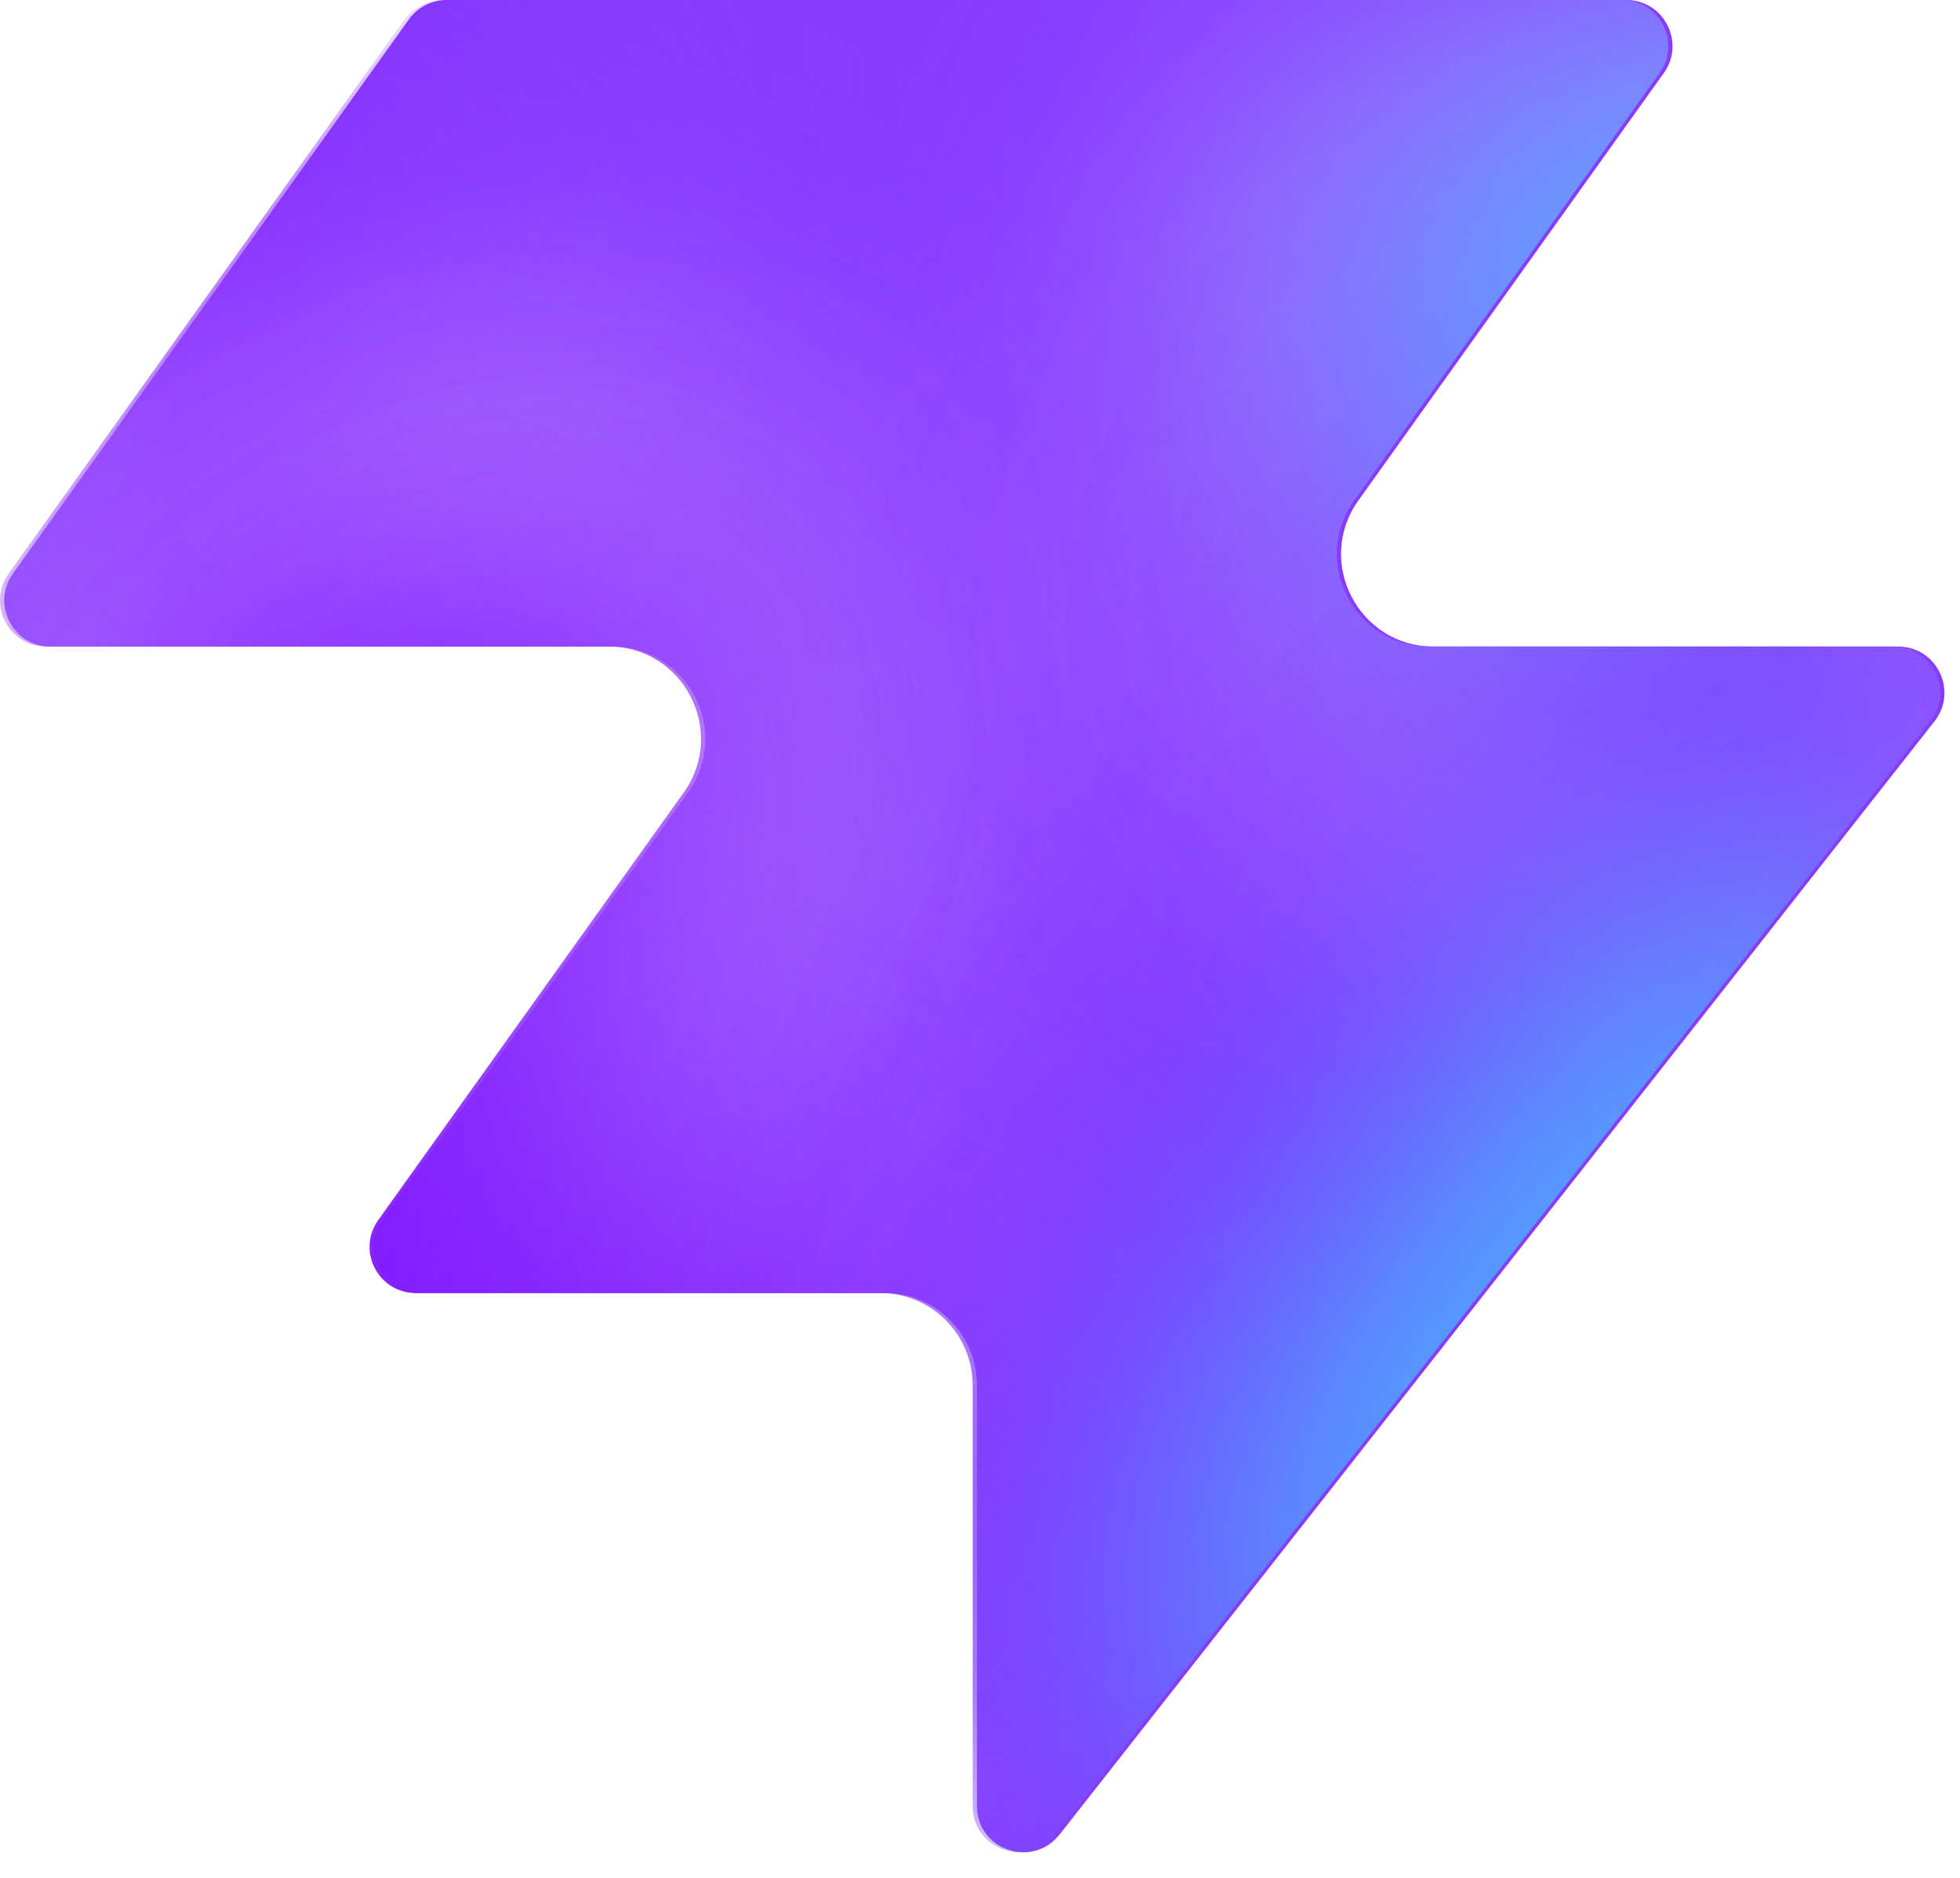
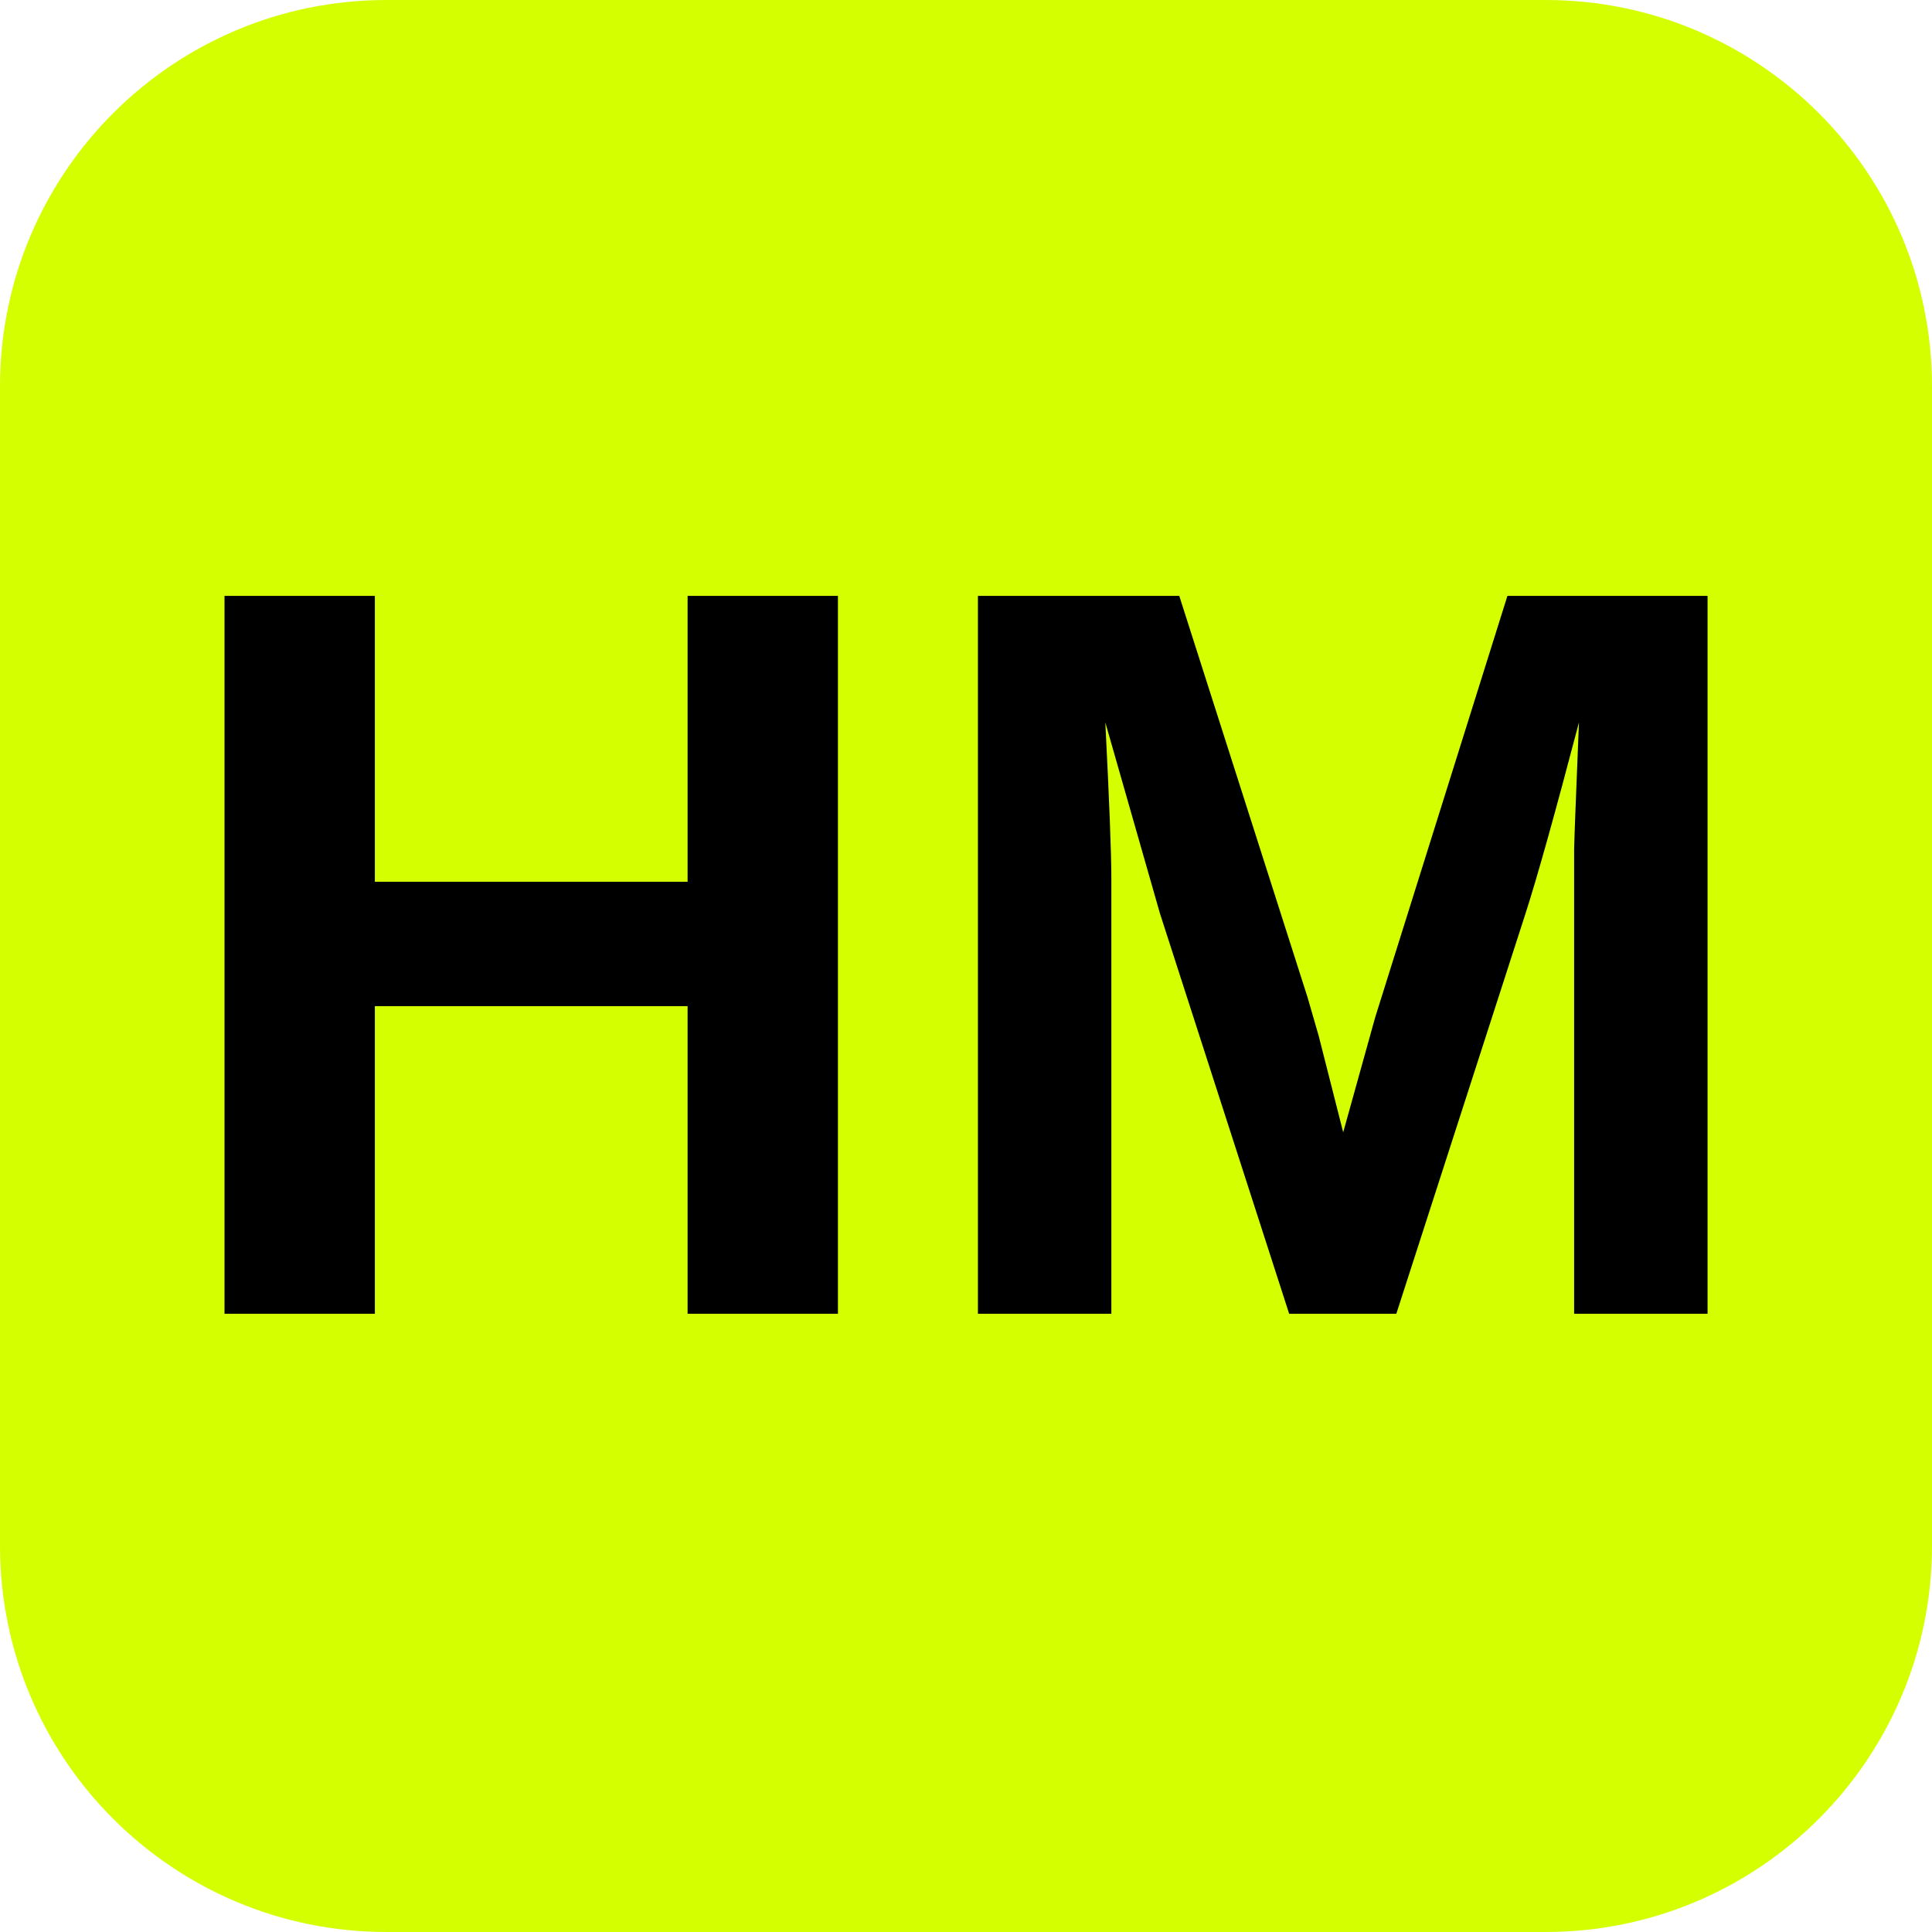
- <svg xmlns="http://www.w3.org/2000/svg" width="48" height="46" fill="none" viewBox="0 0 48 46">
-   <path fill="#863bff" d="M25.946 44.938c-.664.845-2.021.375-2.021-.698V33.937a2.26 2.26 0 0 0-2.262-2.262H10.287c-.92 0-1.456-1.04-.92-1.788l7.48-10.471c1.07-1.497 0-3.578-1.842-3.578H1.237c-.92 0-1.456-1.04-.92-1.788L10.013.474c.214-.297.556-.474.92-.474h28.894c.92 0 1.456 1.04.92 1.788l-7.48 10.471c-1.07 1.498 0 3.579 1.842 3.579h11.377c.943 0 1.473 1.088.89 1.83L25.947 44.94z" style="fill:#863bff;fill:color(display-p3 .525 .23 1);fill-opacity:1" />
-   <mask id="a" width="48" height="46" x="0" y="0" maskUnits="userSpaceOnUse" style="mask-type:alpha">
-     <path fill="#000" d="M25.842 44.938c-.664.844-2.021.375-2.021-.698V33.937a2.26 2.26 0 0 0-2.262-2.262H10.183c-.92 0-1.456-1.04-.92-1.788l7.48-10.471c1.07-1.498 0-3.579-1.842-3.579H1.133c-.92 0-1.456-1.04-.92-1.787L9.91.473c.214-.297.556-.474.92-.474h28.894c.92 0 1.456 1.04.92 1.788l-7.48 10.471c-1.07 1.498 0 3.578 1.842 3.578h11.377c.943 0 1.473 1.088.89 1.832L25.843 44.94z" style="fill:#000;fill-opacity:1" />
-   </mask>
-   <g mask="url(#a)">
-     <g filter="url(#b)">
-       <ellipse cx="5.508" cy="14.704" fill="#ede6ff" rx="5.508" ry="14.704" style="fill:#ede6ff;fill:color(display-p3 .927 .903 1);fill-opacity:1" transform="matrix(.00324 1 1 -.00324 -4.47 31.516)" />
-     </g>
-     <g filter="url(#c)">
-       <ellipse cx="10.399" cy="29.851" fill="#ede6ff" rx="10.399" ry="29.851" style="fill:#ede6ff;fill:color(display-p3 .927 .903 1);fill-opacity:1" transform="matrix(.00324 1 1 -.00324 -39.328 7.883)" />
-     </g>
-     <g filter="url(#d)">
-       <ellipse cx="5.508" cy="30.487" fill="#7e14ff" rx="5.508" ry="30.487" style="fill:#7e14ff;fill:color(display-p3 .492 .077 1);fill-opacity:1" transform="rotate(89.814 -25.913 -14.639)scale(1 -1)" />
-     </g>
-     <g filter="url(#e)">
-       <ellipse cx="5.508" cy="30.599" fill="#7e14ff" rx="5.508" ry="30.599" style="fill:#7e14ff;fill:color(display-p3 .492 .077 1);fill-opacity:1" transform="rotate(89.814 -32.644 -3.334)scale(1 -1)" />
-     </g>
-     <g filter="url(#f)">
-       <ellipse cx="5.508" cy="30.599" fill="#7e14ff" rx="5.508" ry="30.599" style="fill:#7e14ff;fill:color(display-p3 .492 .077 1);fill-opacity:1" transform="matrix(.00324 1 1 -.00324 -34.34 30.47)" />
-     </g>
-     <g filter="url(#g)">
-       <ellipse cx="14.072" cy="22.078" fill="#ede6ff" rx="14.072" ry="22.078" style="fill:#ede6ff;fill:color(display-p3 .927 .903 1);fill-opacity:1" transform="rotate(93.35 24.506 48.493)scale(-1 1)" />
-     </g>
-     <g filter="url(#h)">
-       <ellipse cx="3.47" cy="21.501" fill="#7e14ff" rx="3.47" ry="21.501" style="fill:#7e14ff;fill:color(display-p3 .492 .077 1);fill-opacity:1" transform="rotate(89.009 28.708 47.59)scale(-1 1)" />
-     </g>
-     <g filter="url(#i)">
-       <ellipse cx="3.47" cy="21.501" fill="#7e14ff" rx="3.47" ry="21.501" style="fill:#7e14ff;fill:color(display-p3 .492 .077 1);fill-opacity:1" transform="rotate(89.009 28.708 47.59)scale(-1 1)" />
-     </g>
-     <g filter="url(#j)">
-       <ellipse cx=".387" cy="8.972" fill="#7e14ff" rx="4.407" ry="29.108" style="fill:#7e14ff;fill:color(display-p3 .492 .077 1);fill-opacity:1" transform="rotate(39.51 .387 8.972)" />
-     </g>
-     <g filter="url(#k)">
-       <ellipse cx="47.523" cy="-6.092" fill="#7e14ff" rx="4.407" ry="29.108" style="fill:#7e14ff;fill:color(display-p3 .492 .077 1);fill-opacity:1" transform="rotate(37.892 47.523 -6.092)" />
-     </g>
-     <g filter="url(#l)">
-       <ellipse cx="41.412" cy="6.333" fill="#47bfff" rx="5.971" ry="9.665" style="fill:#47bfff;fill:color(display-p3 .28 .748 1);fill-opacity:1" transform="rotate(37.892 41.412 6.333)" />
-     </g>
-     <g filter="url(#m)">
-       <ellipse cx="-1.879" cy="38.332" fill="#7e14ff" rx="4.407" ry="29.108" style="fill:#7e14ff;fill:color(display-p3 .492 .077 1);fill-opacity:1" transform="rotate(37.892 -1.88 38.332)" />
-     </g>
-     <g filter="url(#n)">
-       <ellipse cx="-1.879" cy="38.332" fill="#7e14ff" rx="4.407" ry="29.108" style="fill:#7e14ff;fill:color(display-p3 .492 .077 1);fill-opacity:1" transform="rotate(37.892 -1.88 38.332)" />
-     </g>
-     <g filter="url(#o)">
-       <ellipse cx="35.651" cy="29.907" fill="#7e14ff" rx="4.407" ry="29.108" style="fill:#7e14ff;fill:color(display-p3 .492 .077 1);fill-opacity:1" transform="rotate(37.892 35.651 29.907)" />
-     </g>
-     <g filter="url(#p)">
-       <ellipse cx="38.418" cy="32.4" fill="#47bfff" rx="5.971" ry="15.297" style="fill:#47bfff;fill:color(display-p3 .28 .748 1);fill-opacity:1" transform="rotate(37.892 38.418 32.4)" />
-     </g>
-   </g>
-   <defs>
-     <filter id="b" width="60.045" height="41.654" x="-19.77" y="16.149" color-interpolation-filters="sRGB" filterUnits="userSpaceOnUse">
-       <feFlood flood-opacity="0" result="BackgroundImageFix" />
-       <feBlend in="SourceGraphic" in2="BackgroundImageFix" result="shape" />
-       <feGaussianBlur result="effect1_foregroundBlur_2002_17158" stdDeviation="7.659" />
-     </filter>
-     <filter id="c" width="90.34" height="51.437" x="-54.613" y="-7.533" color-interpolation-filters="sRGB" filterUnits="userSpaceOnUse">
-       <feFlood flood-opacity="0" result="BackgroundImageFix" />
-       <feBlend in="SourceGraphic" in2="BackgroundImageFix" result="shape" />
-       <feGaussianBlur result="effect1_foregroundBlur_2002_17158" stdDeviation="7.659" />
-     </filter>
-     <filter id="d" width="79.355" height="29.4" x="-49.64" y="2.03" color-interpolation-filters="sRGB" filterUnits="userSpaceOnUse">
-       <feFlood flood-opacity="0" result="BackgroundImageFix" />
-       <feBlend in="SourceGraphic" in2="BackgroundImageFix" result="shape" />
-       <feGaussianBlur result="effect1_foregroundBlur_2002_17158" stdDeviation="4.596" />
-     </filter>
-     <filter id="e" width="79.579" height="29.4" x="-45.045" y="20.029" color-interpolation-filters="sRGB" filterUnits="userSpaceOnUse">
-       <feFlood flood-opacity="0" result="BackgroundImageFix" />
-       <feBlend in="SourceGraphic" in2="BackgroundImageFix" result="shape" />
-       <feGaussianBlur result="effect1_foregroundBlur_2002_17158" stdDeviation="4.596" />
-     </filter>
-     <filter id="f" width="79.579" height="29.4" x="-43.513" y="21.178" color-interpolation-filters="sRGB" filterUnits="userSpaceOnUse">
-       <feFlood flood-opacity="0" result="BackgroundImageFix" />
-       <feBlend in="SourceGraphic" in2="BackgroundImageFix" result="shape" />
-       <feGaussianBlur result="effect1_foregroundBlur_2002_17158" stdDeviation="4.596" />
-     </filter>
-     <filter id="g" width="74.749" height="58.852" x="15.756" y="-17.901" color-interpolation-filters="sRGB" filterUnits="userSpaceOnUse">
-       <feFlood flood-opacity="0" result="BackgroundImageFix" />
-       <feBlend in="SourceGraphic" in2="BackgroundImageFix" result="shape" />
-       <feGaussianBlur result="effect1_foregroundBlur_2002_17158" stdDeviation="7.659" />
-     </filter>
-     <filter id="h" width="61.377" height="25.362" x="23.548" y="2.284" color-interpolation-filters="sRGB" filterUnits="userSpaceOnUse">
-       <feFlood flood-opacity="0" result="BackgroundImageFix" />
-       <feBlend in="SourceGraphic" in2="BackgroundImageFix" result="shape" />
-       <feGaussianBlur result="effect1_foregroundBlur_2002_17158" stdDeviation="4.596" />
-     </filter>
-     <filter id="i" width="61.377" height="25.362" x="23.548" y="2.284" color-interpolation-filters="sRGB" filterUnits="userSpaceOnUse">
-       <feFlood flood-opacity="0" result="BackgroundImageFix" />
-       <feBlend in="SourceGraphic" in2="BackgroundImageFix" result="shape" />
-       <feGaussianBlur result="effect1_foregroundBlur_2002_17158" stdDeviation="4.596" />
-     </filter>
-     <filter id="j" width="56.045" height="63.649" x="-27.636" y="-22.853" color-interpolation-filters="sRGB" filterUnits="userSpaceOnUse">
-       <feFlood flood-opacity="0" result="BackgroundImageFix" />
-       <feBlend in="SourceGraphic" in2="BackgroundImageFix" result="shape" />
-       <feGaussianBlur result="effect1_foregroundBlur_2002_17158" stdDeviation="4.596" />
-     </filter>
-     <filter id="k" width="54.814" height="64.646" x="20.116" y="-38.415" color-interpolation-filters="sRGB" filterUnits="userSpaceOnUse">
-       <feFlood flood-opacity="0" result="BackgroundImageFix" />
-       <feBlend in="SourceGraphic" in2="BackgroundImageFix" result="shape" />
-       <feGaussianBlur result="effect1_foregroundBlur_2002_17158" stdDeviation="4.596" />
-     </filter>
-     <filter id="l" width="33.541" height="35.313" x="24.641" y="-11.323" color-interpolation-filters="sRGB" filterUnits="userSpaceOnUse">
-       <feFlood flood-opacity="0" result="BackgroundImageFix" />
-       <feBlend in="SourceGraphic" in2="BackgroundImageFix" result="shape" />
-       <feGaussianBlur result="effect1_foregroundBlur_2002_17158" stdDeviation="4.596" />
-     </filter>
-     <filter id="m" width="54.814" height="64.646" x="-29.286" y="6.009" color-interpolation-filters="sRGB" filterUnits="userSpaceOnUse">
-       <feFlood flood-opacity="0" result="BackgroundImageFix" />
-       <feBlend in="SourceGraphic" in2="BackgroundImageFix" result="shape" />
-       <feGaussianBlur result="effect1_foregroundBlur_2002_17158" stdDeviation="4.596" />
-     </filter>
-     <filter id="n" width="54.814" height="64.646" x="-29.286" y="6.009" color-interpolation-filters="sRGB" filterUnits="userSpaceOnUse">
-       <feFlood flood-opacity="0" result="BackgroundImageFix" />
-       <feBlend in="SourceGraphic" in2="BackgroundImageFix" result="shape" />
-       <feGaussianBlur result="effect1_foregroundBlur_2002_17158" stdDeviation="4.596" />
-     </filter>
-     <filter id="o" width="54.814" height="64.646" x="8.244" y="-2.416" color-interpolation-filters="sRGB" filterUnits="userSpaceOnUse">
-       <feFlood flood-opacity="0" result="BackgroundImageFix" />
-       <feBlend in="SourceGraphic" in2="BackgroundImageFix" result="shape" />
-       <feGaussianBlur result="effect1_foregroundBlur_2002_17158" stdDeviation="4.596" />
-     </filter>
-     <filter id="p" width="39.409" height="43.623" x="18.713" y="10.588" color-interpolation-filters="sRGB" filterUnits="userSpaceOnUse">
-       <feFlood flood-opacity="0" result="BackgroundImageFix" />
-       <feBlend in="SourceGraphic" in2="BackgroundImageFix" result="shape" />
-       <feGaussianBlur result="effect1_foregroundBlur_2002_17158" stdDeviation="4.596" />
-     </filter>
-   </defs>
+ <svg xmlns="http://www.w3.org/2000/svg" viewBox="0 0 100 100">
+   <rect width="100" height="100" rx="20" fill="#d4ff00" />
+   <text x="50" y="68" font-family="Arial, sans-serif" font-size="54" font-weight="900" fill="#000" text-anchor="middle">HM</text>
</svg>
